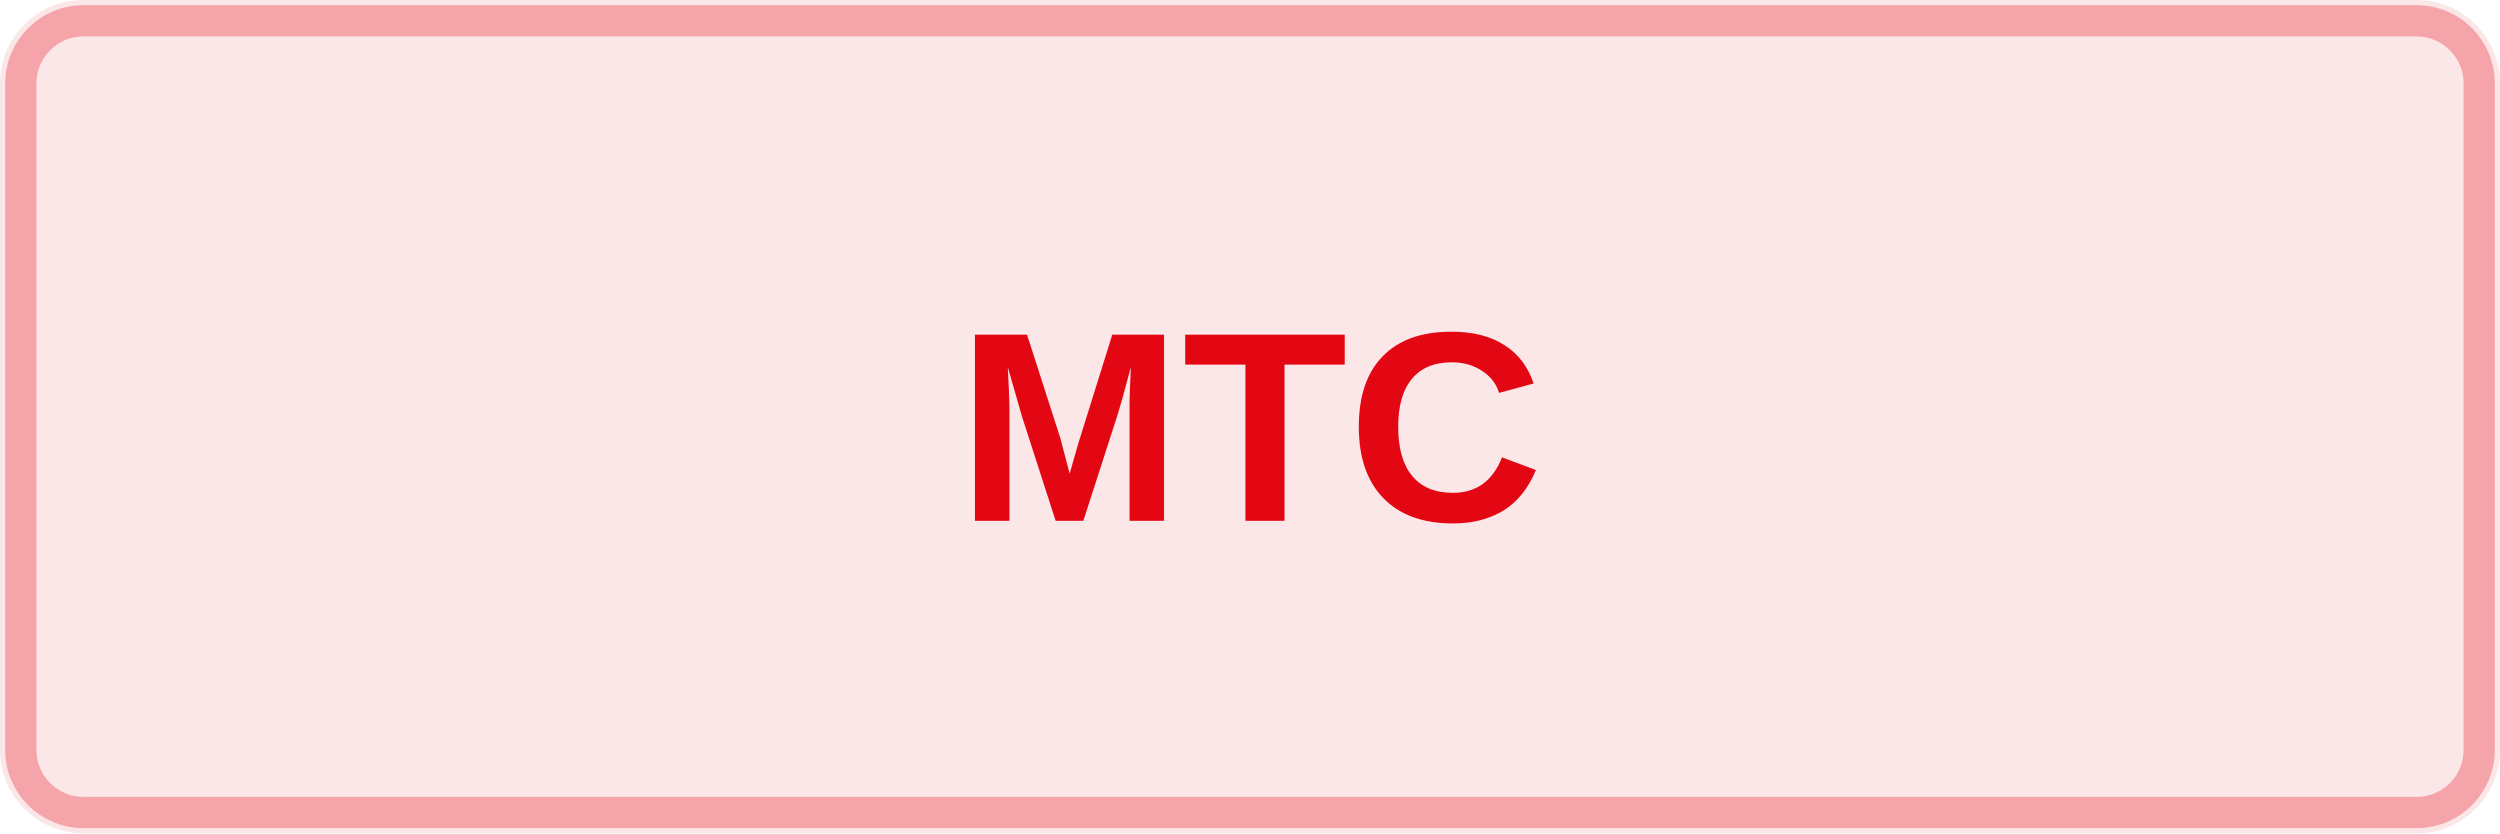
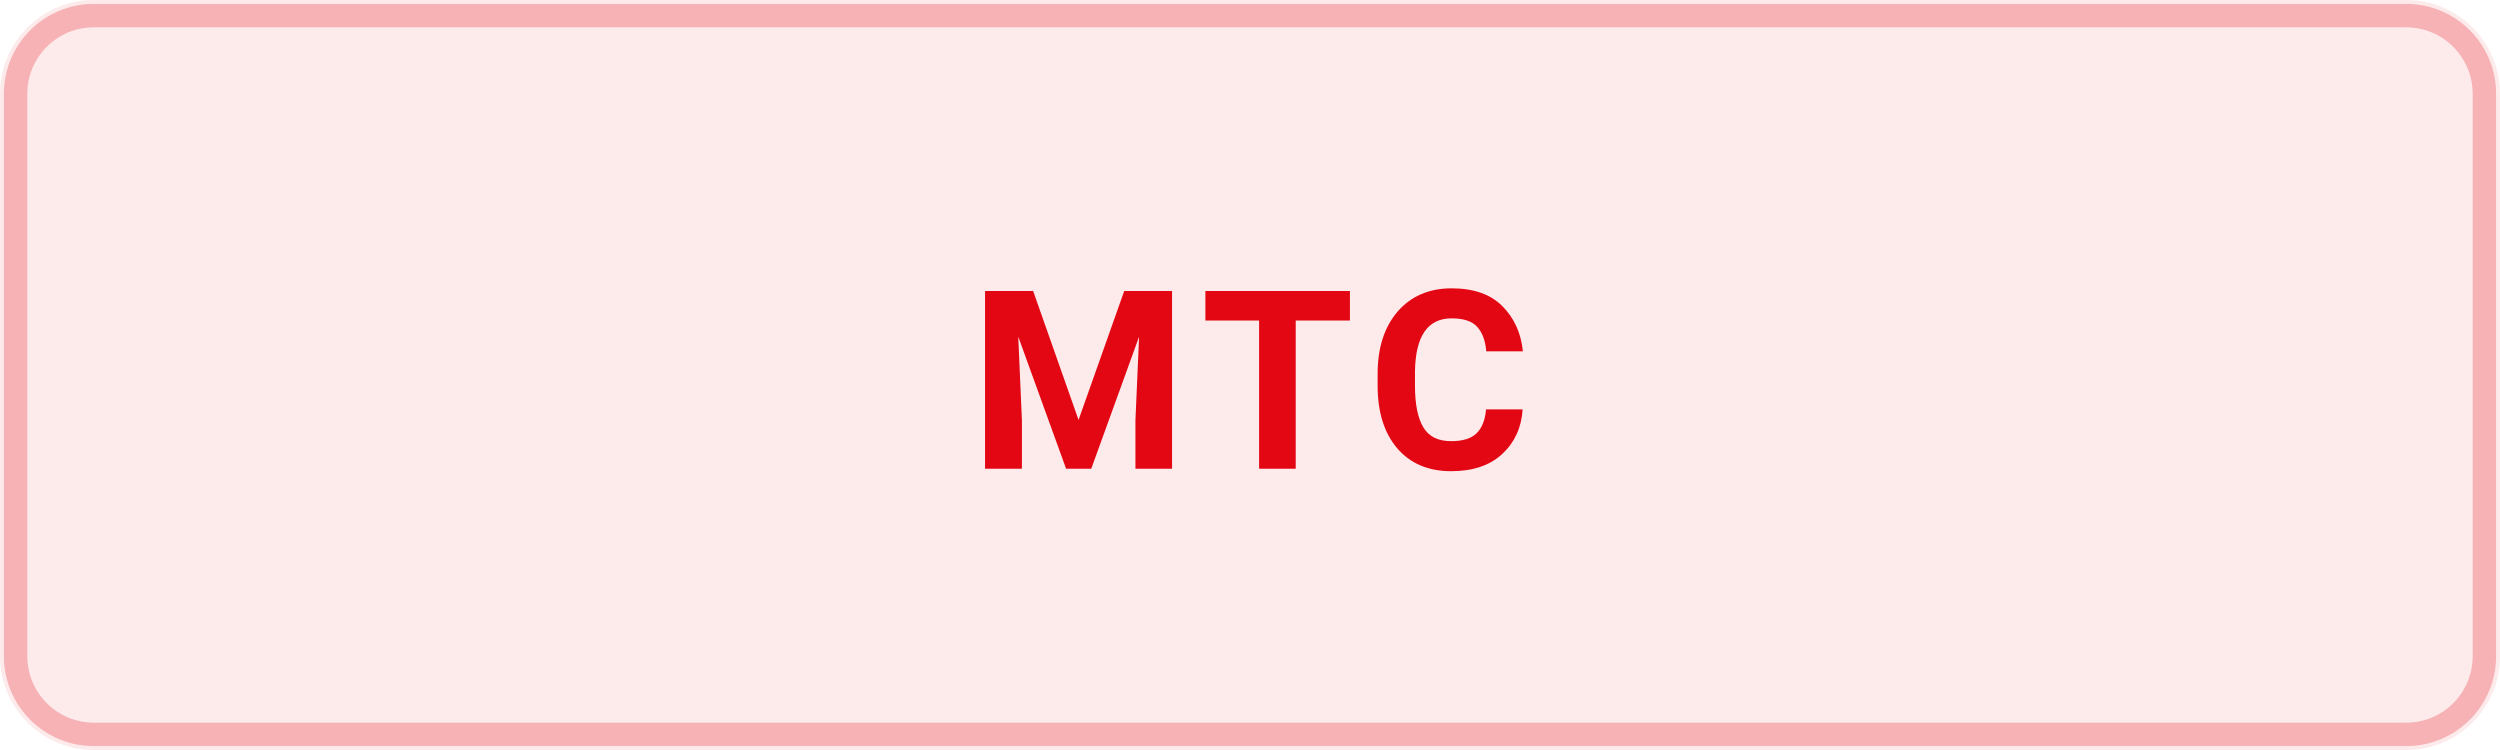
- <svg xmlns="http://www.w3.org/2000/svg" width="120" height="40" viewBox="0 0 120 40">
-   <rect width="120" height="40" rx="4" fill="#e30613" opacity="0.1" />
-   <rect x="1" y="1" width="118" height="38" rx="3" fill="none" stroke="#e30613" stroke-width="1.5" opacity="0.3" />
-   <text x="60" y="25" font-family="Arial, sans-serif" font-size="13" font-weight="600" fill="#e30613" text-anchor="middle">МТС</text>
+ <svg xmlns="http://www.w3.org/2000/svg" width="160" height="48" viewBox="0 0 160 48">
+   <rect width="160" height="48" rx="6" fill="#E30613" opacity="0.08" />
+   <rect x="1" y="1" width="158" height="46" rx="5" fill="none" stroke="#E30613" stroke-width="1.5" opacity="0.25" />
+   <text x="80" y="30" font-family="Roboto, Arial, sans-serif" font-size="16" font-weight="600" fill="#E30613" text-anchor="middle" letter-spacing="1">МТС</text>
</svg>
